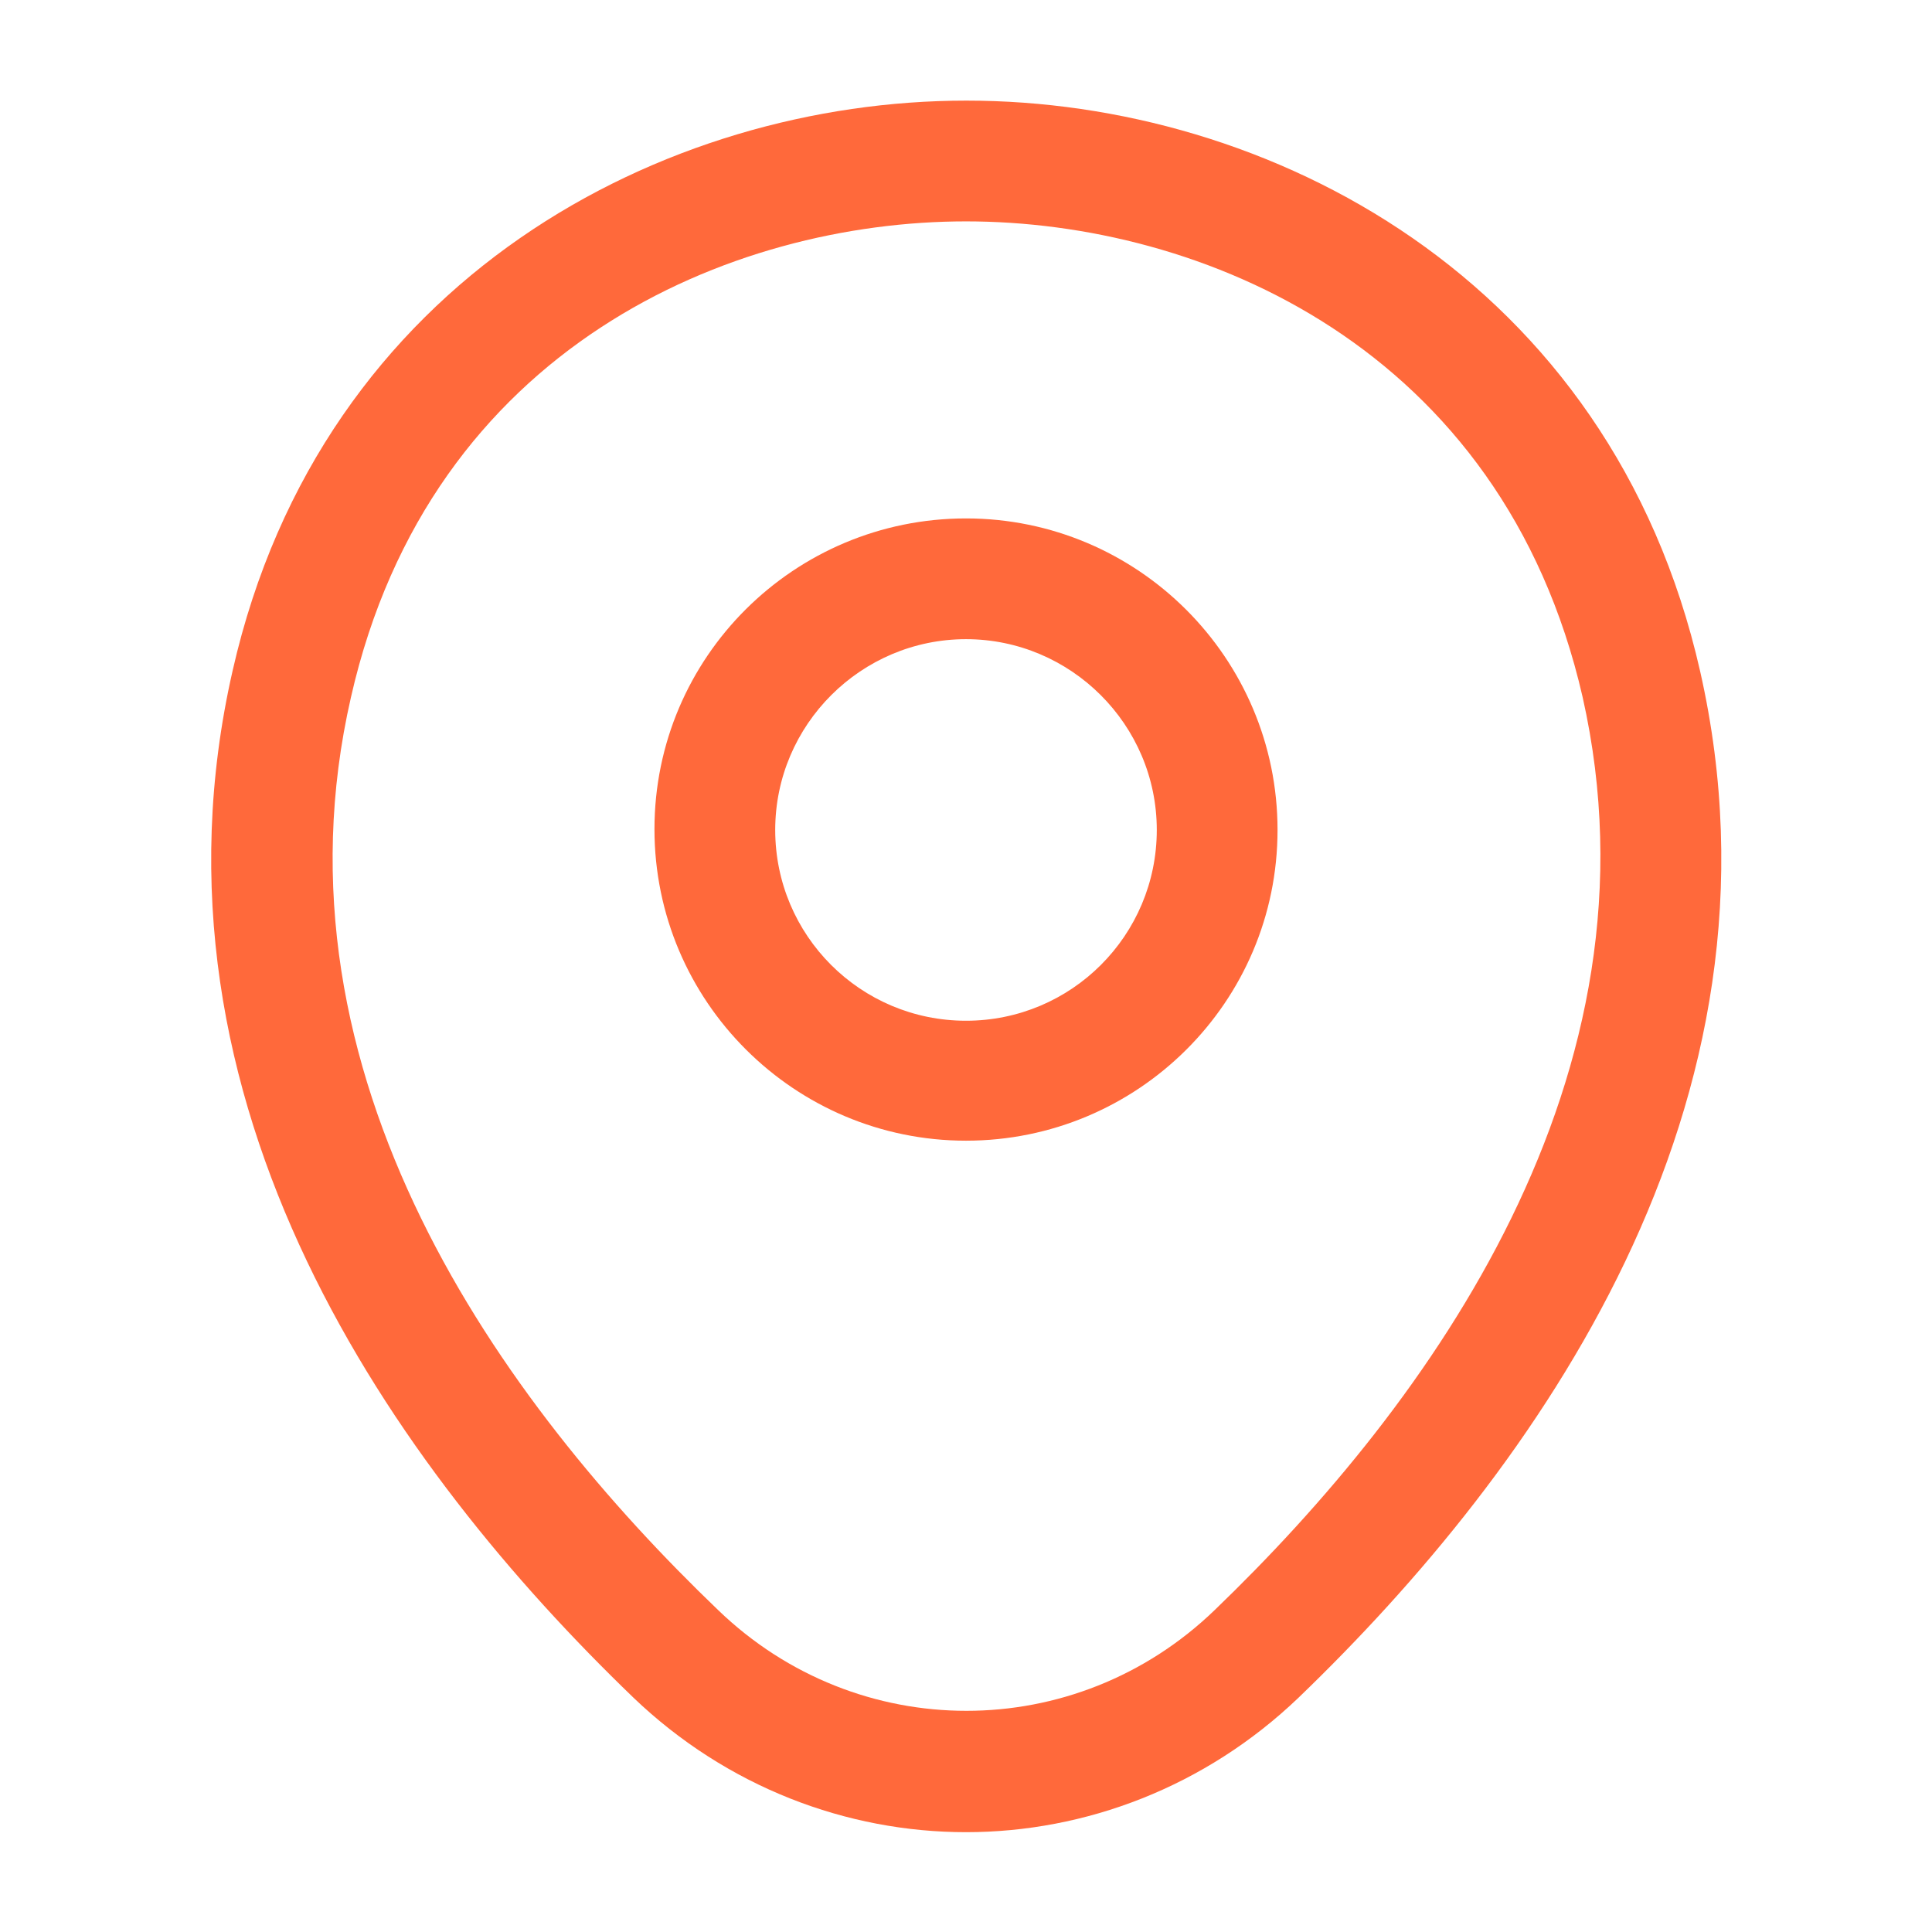
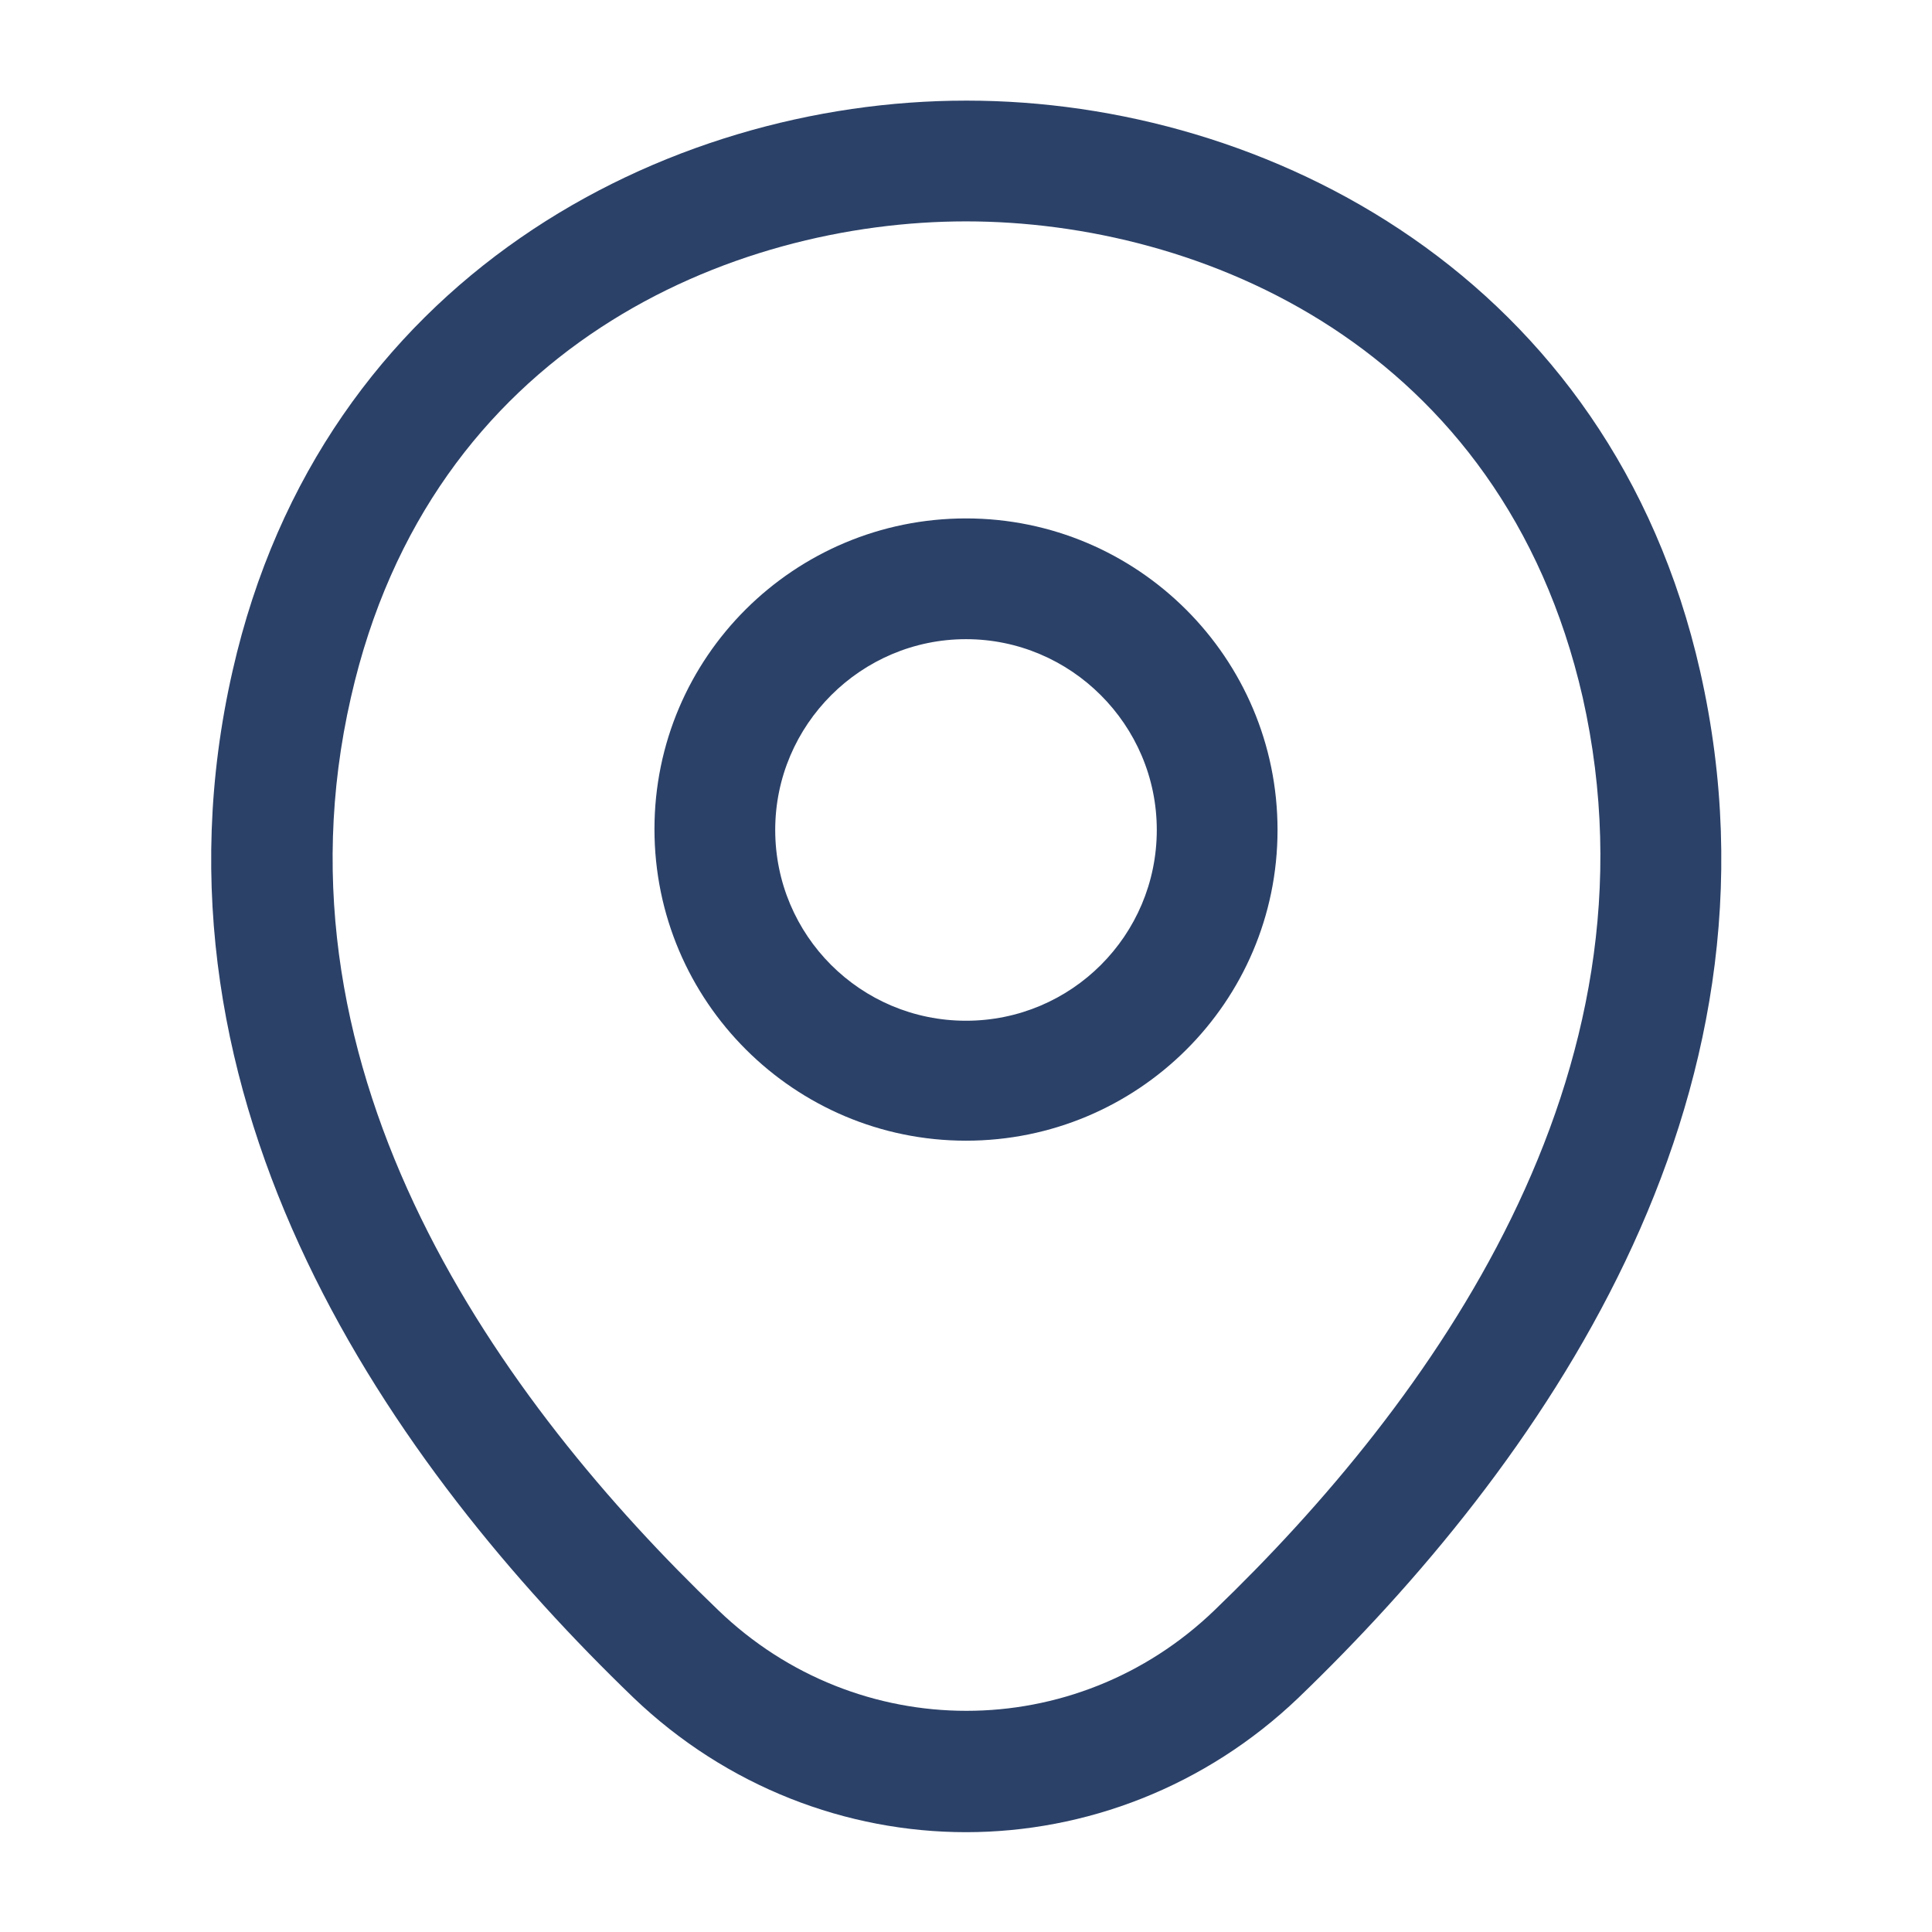
<svg xmlns="http://www.w3.org/2000/svg" width="24" height="24" viewBox="0 0 24 24" fill="none">
-   <path d="M12 14.17C9.87 14.17 8.13 12.44 8.13 10.3C8.13 8.16 9.87 6.44 12 6.44C14.13 6.44 15.87 8.17 15.87 10.31C15.87 12.45 14.13 14.17 12 14.17ZM12 7.94C10.7 7.94 9.63 9 9.63 10.31C9.63 11.62 10.69 12.68 12 12.68C13.31 12.68 14.37 11.62 14.37 10.31C14.37 9 13.3 7.94 12 7.94Z" fill="#FF693B" />
-   <path d="M12 22.76C10.52 22.76 9.03 22.2 7.87 21.09C4.92 18.25 1.66 13.72 2.89 8.33C4 3.44 8.27 1.25 12 1.25C12 1.25 12 1.25 12.01 1.25C15.74 1.25 20.01 3.44 21.12 8.34C22.34 13.73 19.08 18.25 16.13 21.09C14.97 22.2 13.48 22.76 12 22.76ZM12 2.75C9.09 2.75 5.35 4.3 4.36 8.66C3.28 13.37 6.24 17.43 8.92 20C10.65 21.67 13.36 21.67 15.09 20C17.76 17.43 20.72 13.37 19.66 8.66C18.66 4.3 14.91 2.75 12 2.75Z" fill="#FF693B" />
+   <path d="M12 14.17C9.87 14.17 8.13 12.44 8.13 10.3C8.13 8.16 9.87 6.44 12 6.44C14.13 6.44 15.87 8.17 15.87 10.31C15.87 12.45 14.13 14.17 12 14.17ZM12 7.94C10.7 7.94 9.63 9 9.63 10.31C9.63 11.62 10.69 12.68 12 12.68C13.31 12.68 14.37 11.62 14.37 10.31C14.37 9 13.3 7.94 12 7.94Z" fill="#2B4168" />
+   <path d="M12 22.76C10.52 22.76 9.03 22.2 7.87 21.09C4.92 18.25 1.66 13.72 2.89 8.33C4 3.44 8.27 1.25 12 1.25C12 1.25 12 1.25 12.01 1.25C15.74 1.25 20.01 3.44 21.12 8.34C22.34 13.73 19.08 18.25 16.13 21.09C14.97 22.2 13.48 22.76 12 22.76ZM12 2.75C9.09 2.75 5.35 4.3 4.36 8.66C3.28 13.37 6.24 17.43 8.92 20C10.65 21.67 13.36 21.67 15.09 20C17.76 17.43 20.72 13.37 19.66 8.66C18.66 4.3 14.91 2.75 12 2.75Z" fill="#2B4168" />
</svg>
